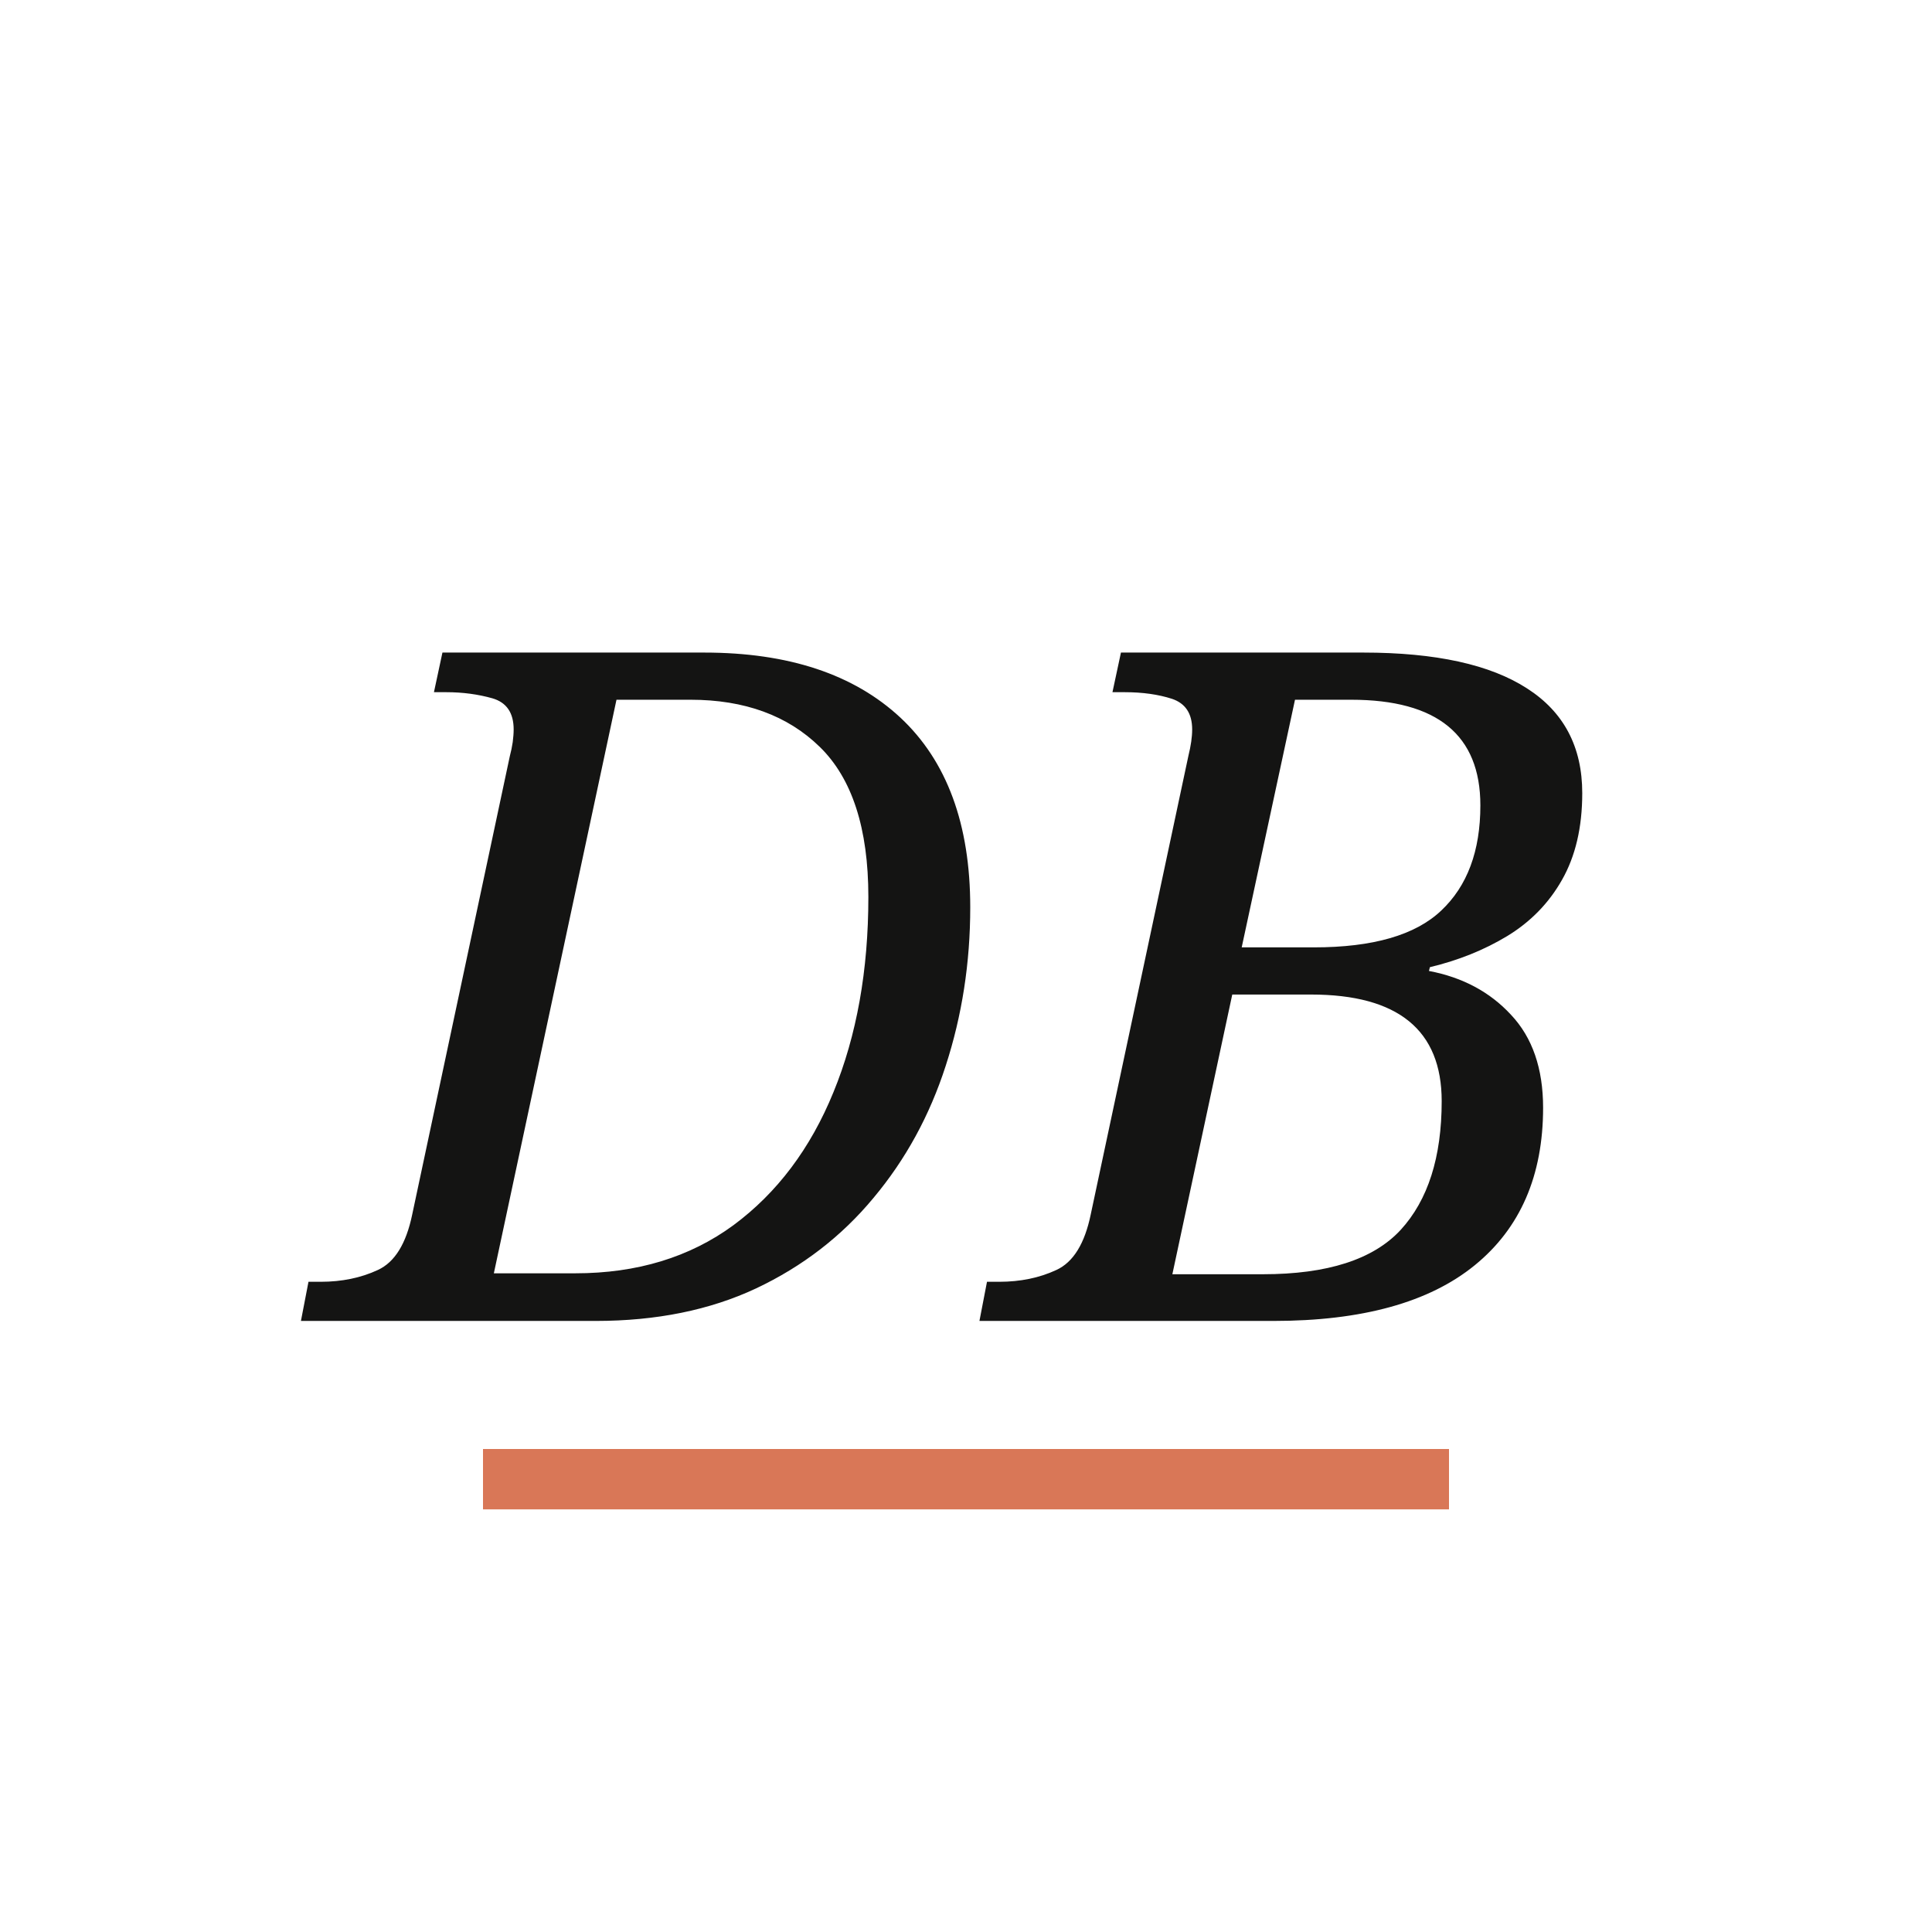
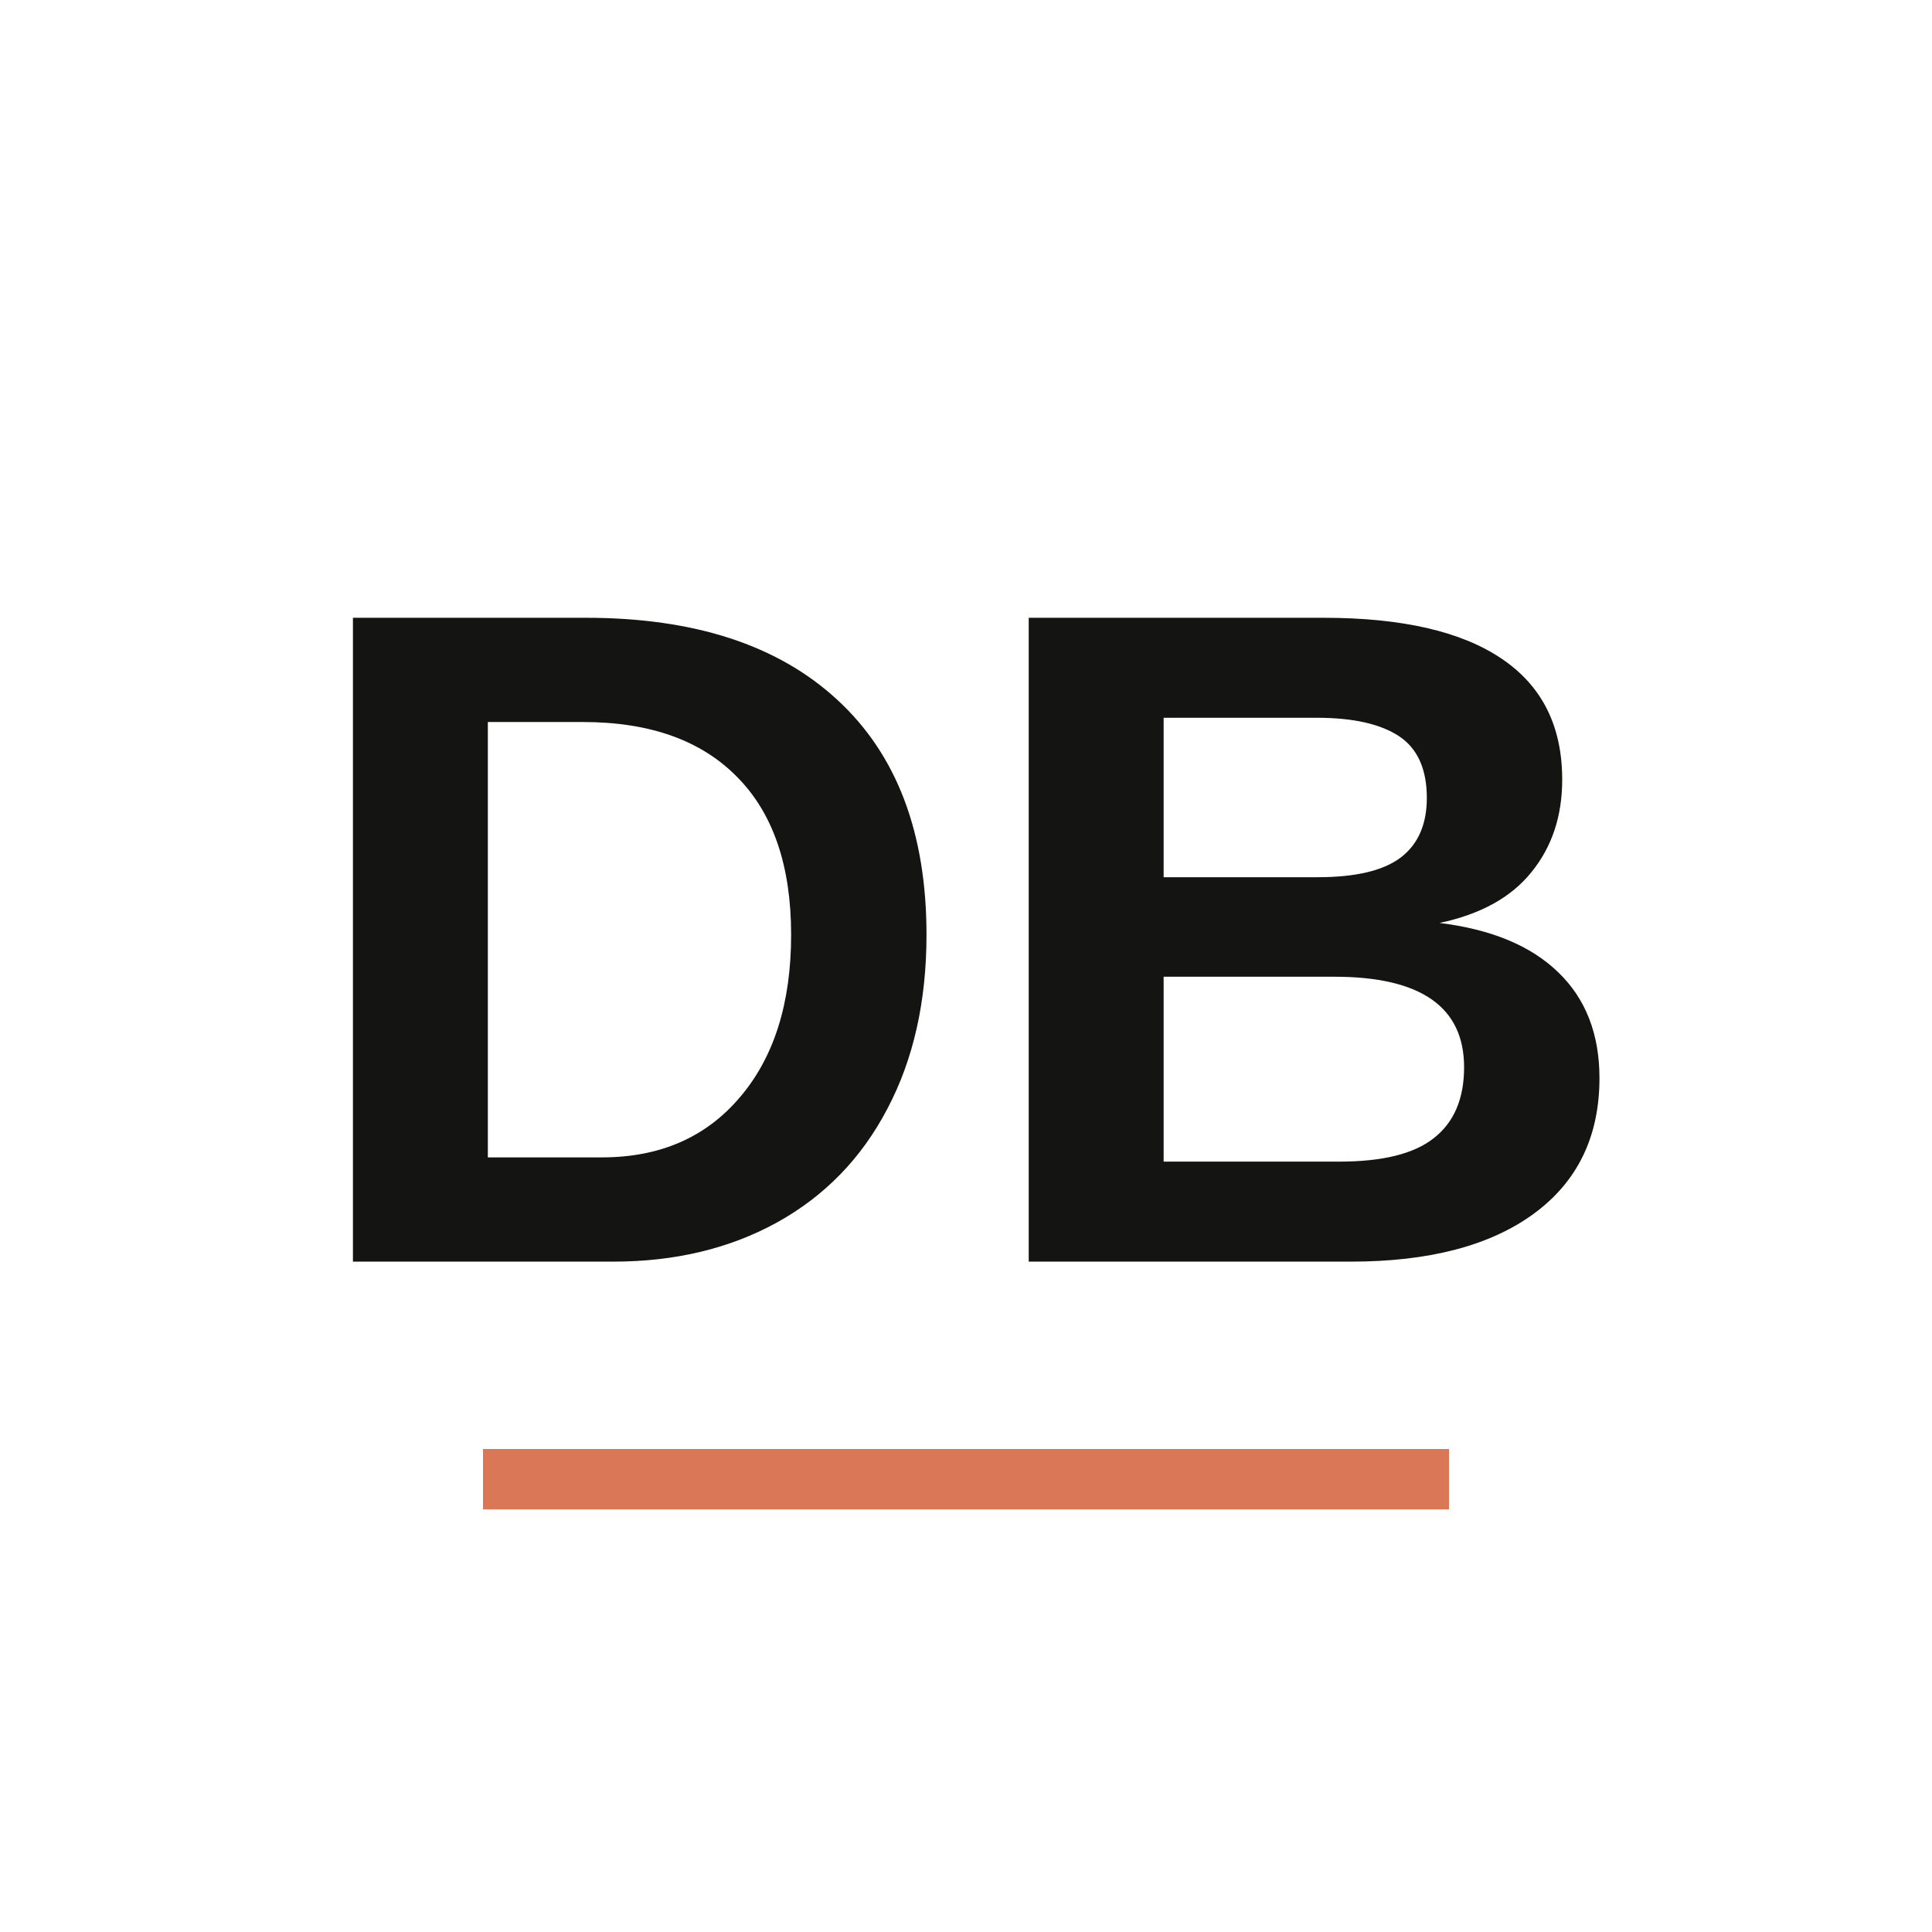
<svg xmlns="http://www.w3.org/2000/svg" viewBox="0 0 64 64" role="img" aria-labelledby="title">
-   <text x="32" y="33" fill="#141413" font-family="Georgia, serif" font-size="31" font-style="italic" text-anchor="middle" dominant-baseline="middle">DB</text>
+   <text x="32" y="33" fill="#141413" font-family="Arial, Helvetica, sans-serif" font-size="31" font-weight="600" text-anchor="middle" dominant-baseline="middle">DB</text>
  <path d="M16 49h32" fill="none" stroke="#d97757" stroke-width="2" />
</svg>
